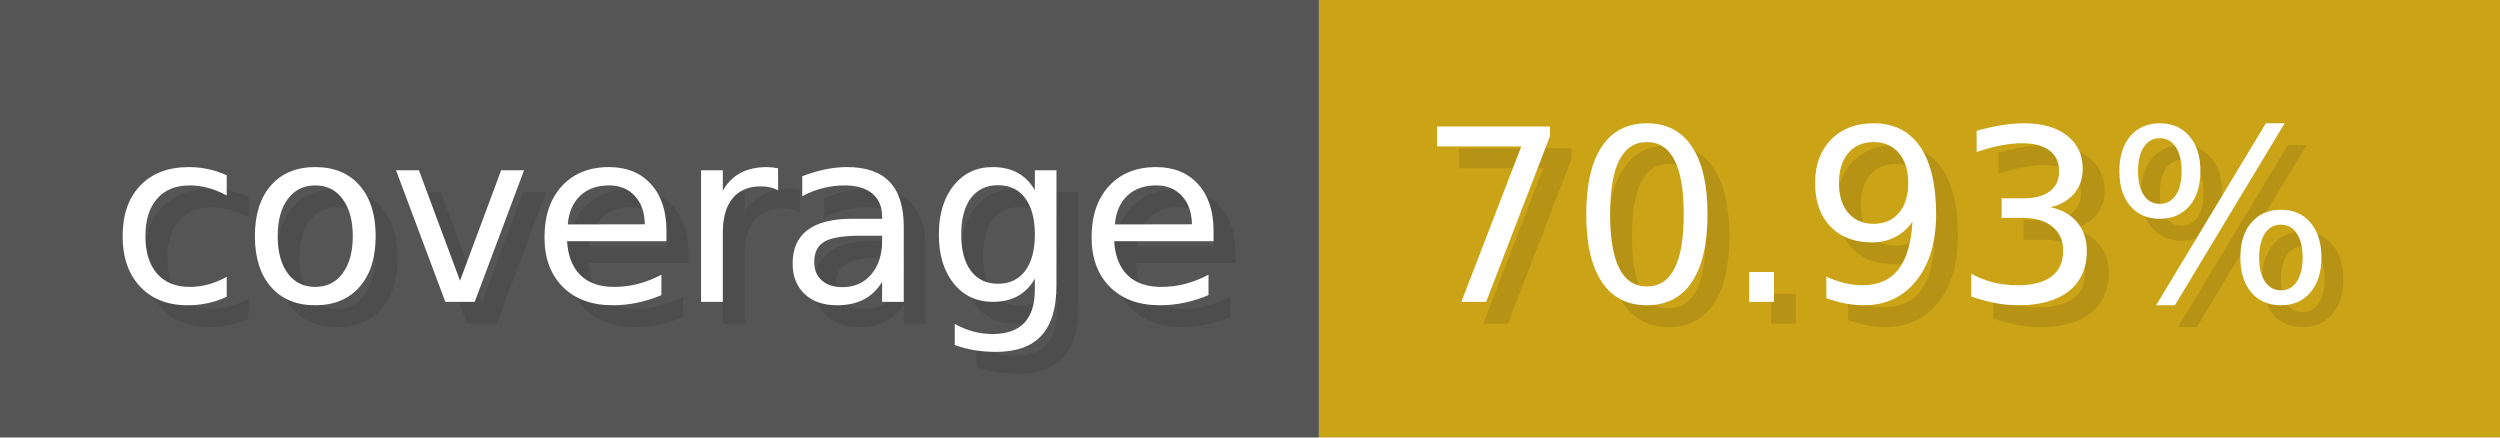
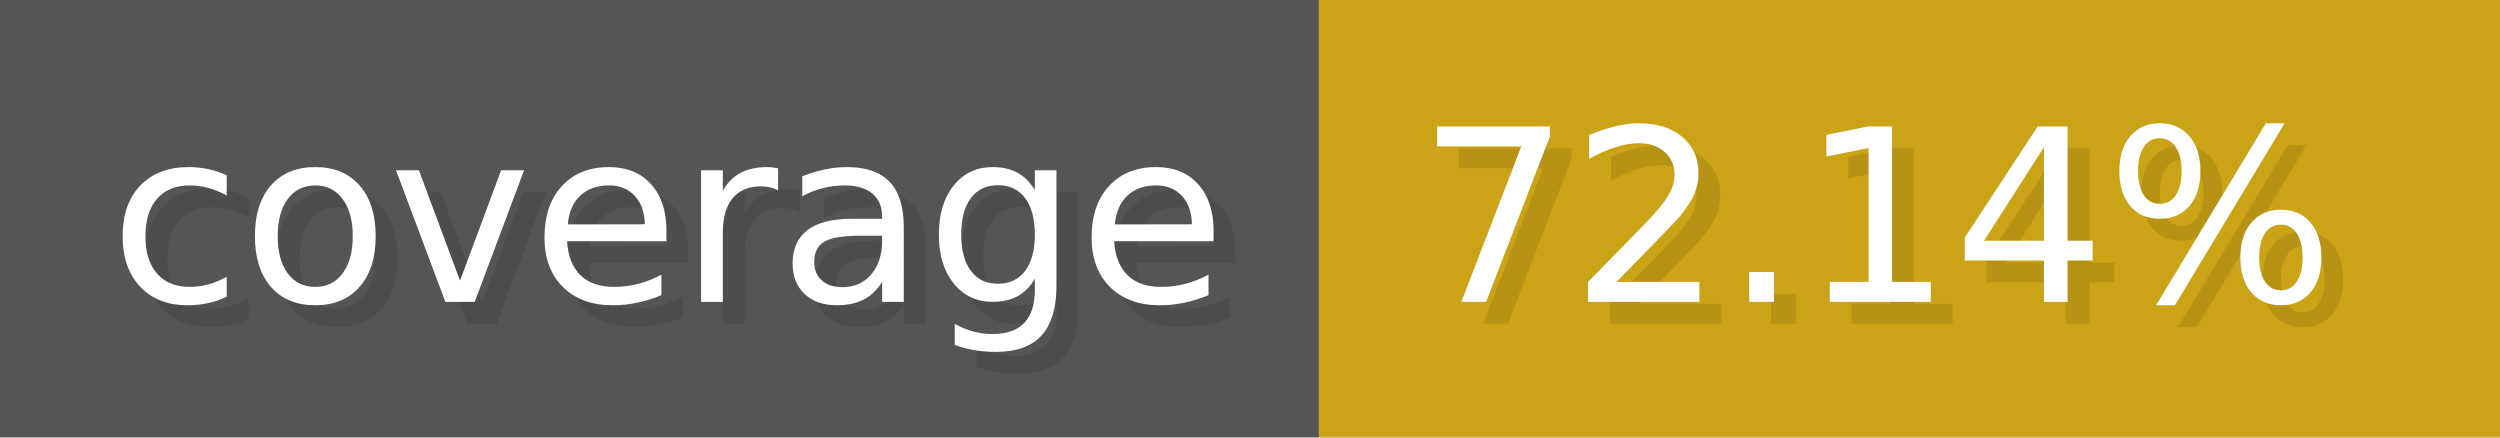
- <svg xmlns="http://www.w3.org/2000/svg" width="114.3" height="20" viewBox="0 0 1143 200" role="img" aria-label="coverage: 70.93%">
+ <svg xmlns="http://www.w3.org/2000/svg" width="114.3" height="20" viewBox="0 0 1143 200" role="img" aria-label="coverage: 72.14%">
  <g>
    <rect fill="#555" width="603" height="200" />
    <rect fill="#cba317" x="603" width="540" height="200" />
  </g>
  <g aria-hidden="true" fill="#fff" text-anchor="start" font-family="Verdana,DejaVu Sans,sans-serif" font-size="110">
    <text x="60" y="148" textLength="503" fill="#000" opacity="0.1">coverage</text>
    <text x="50" y="138" textLength="503">coverage</text>
-     <text x="658" y="148" textLength="440" fill="#000" opacity="0.1">70.93%</text>
-     <text x="648" y="138" textLength="440">70.93%</text>
+     <text x="658" y="148" textLength="440" fill="#000" opacity="0.1">72.14%</text>
+     <text x="648" y="138" textLength="440">72.14%</text>
  </g>
</svg>
